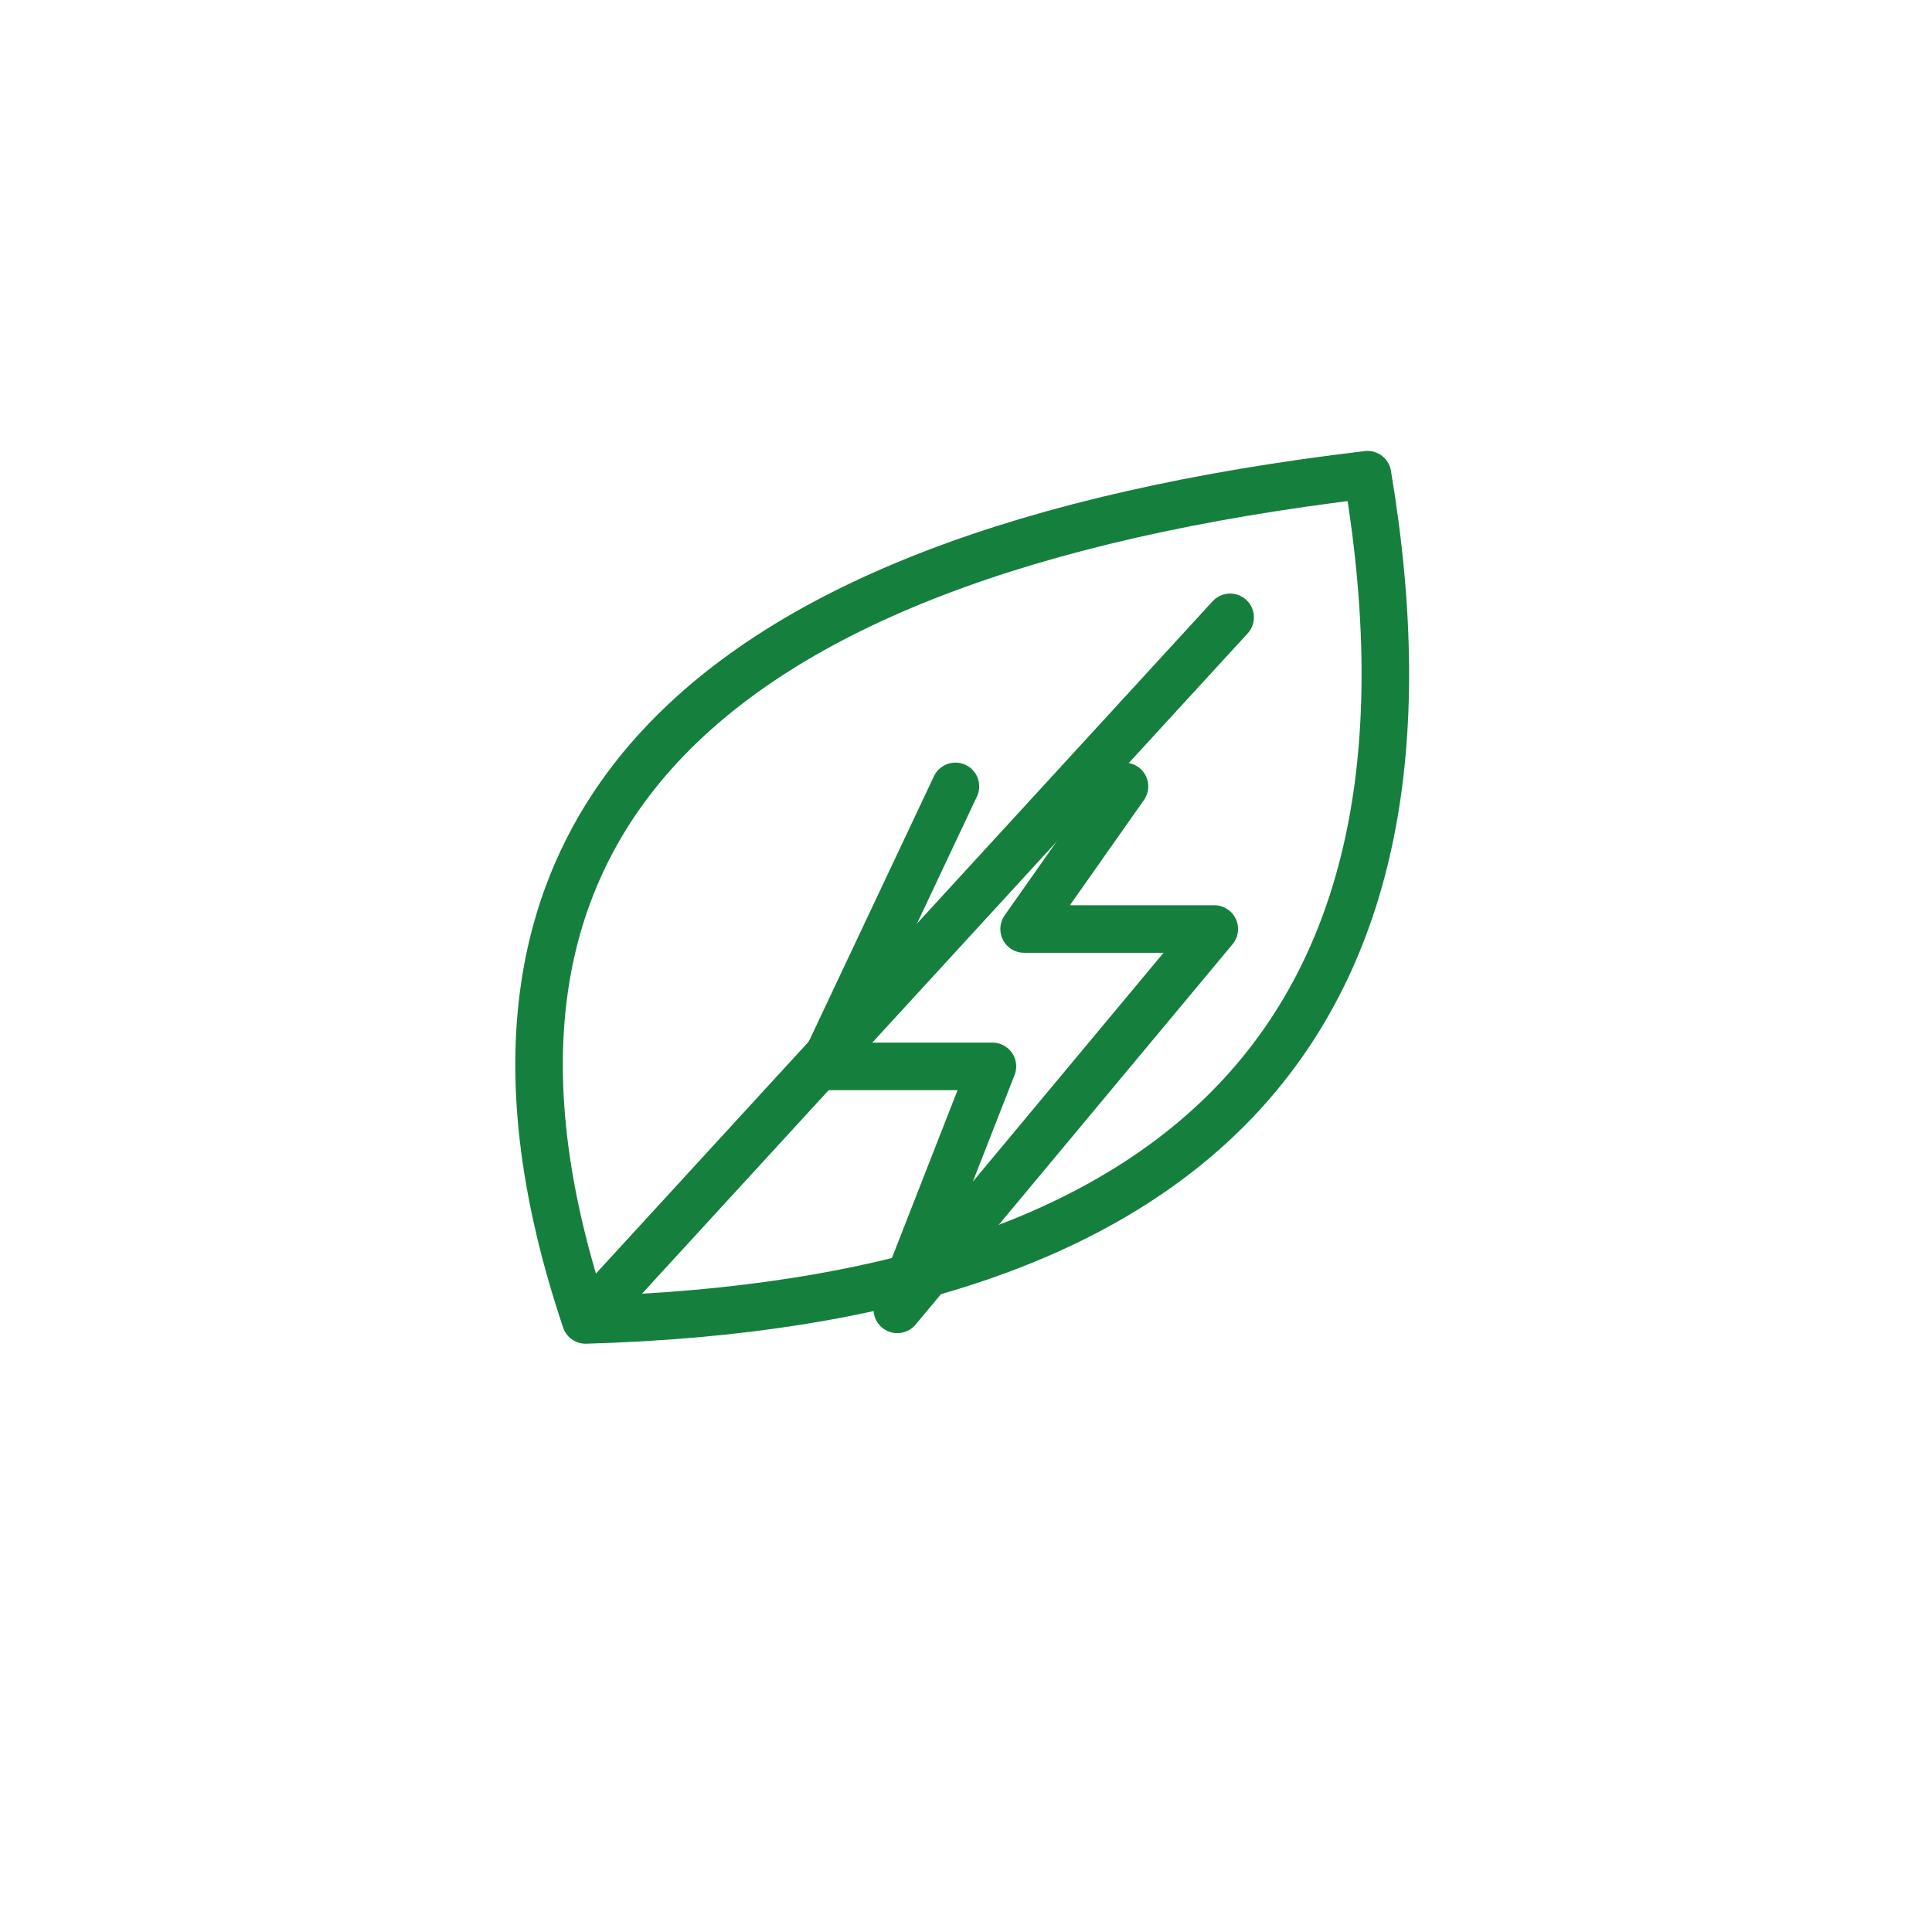
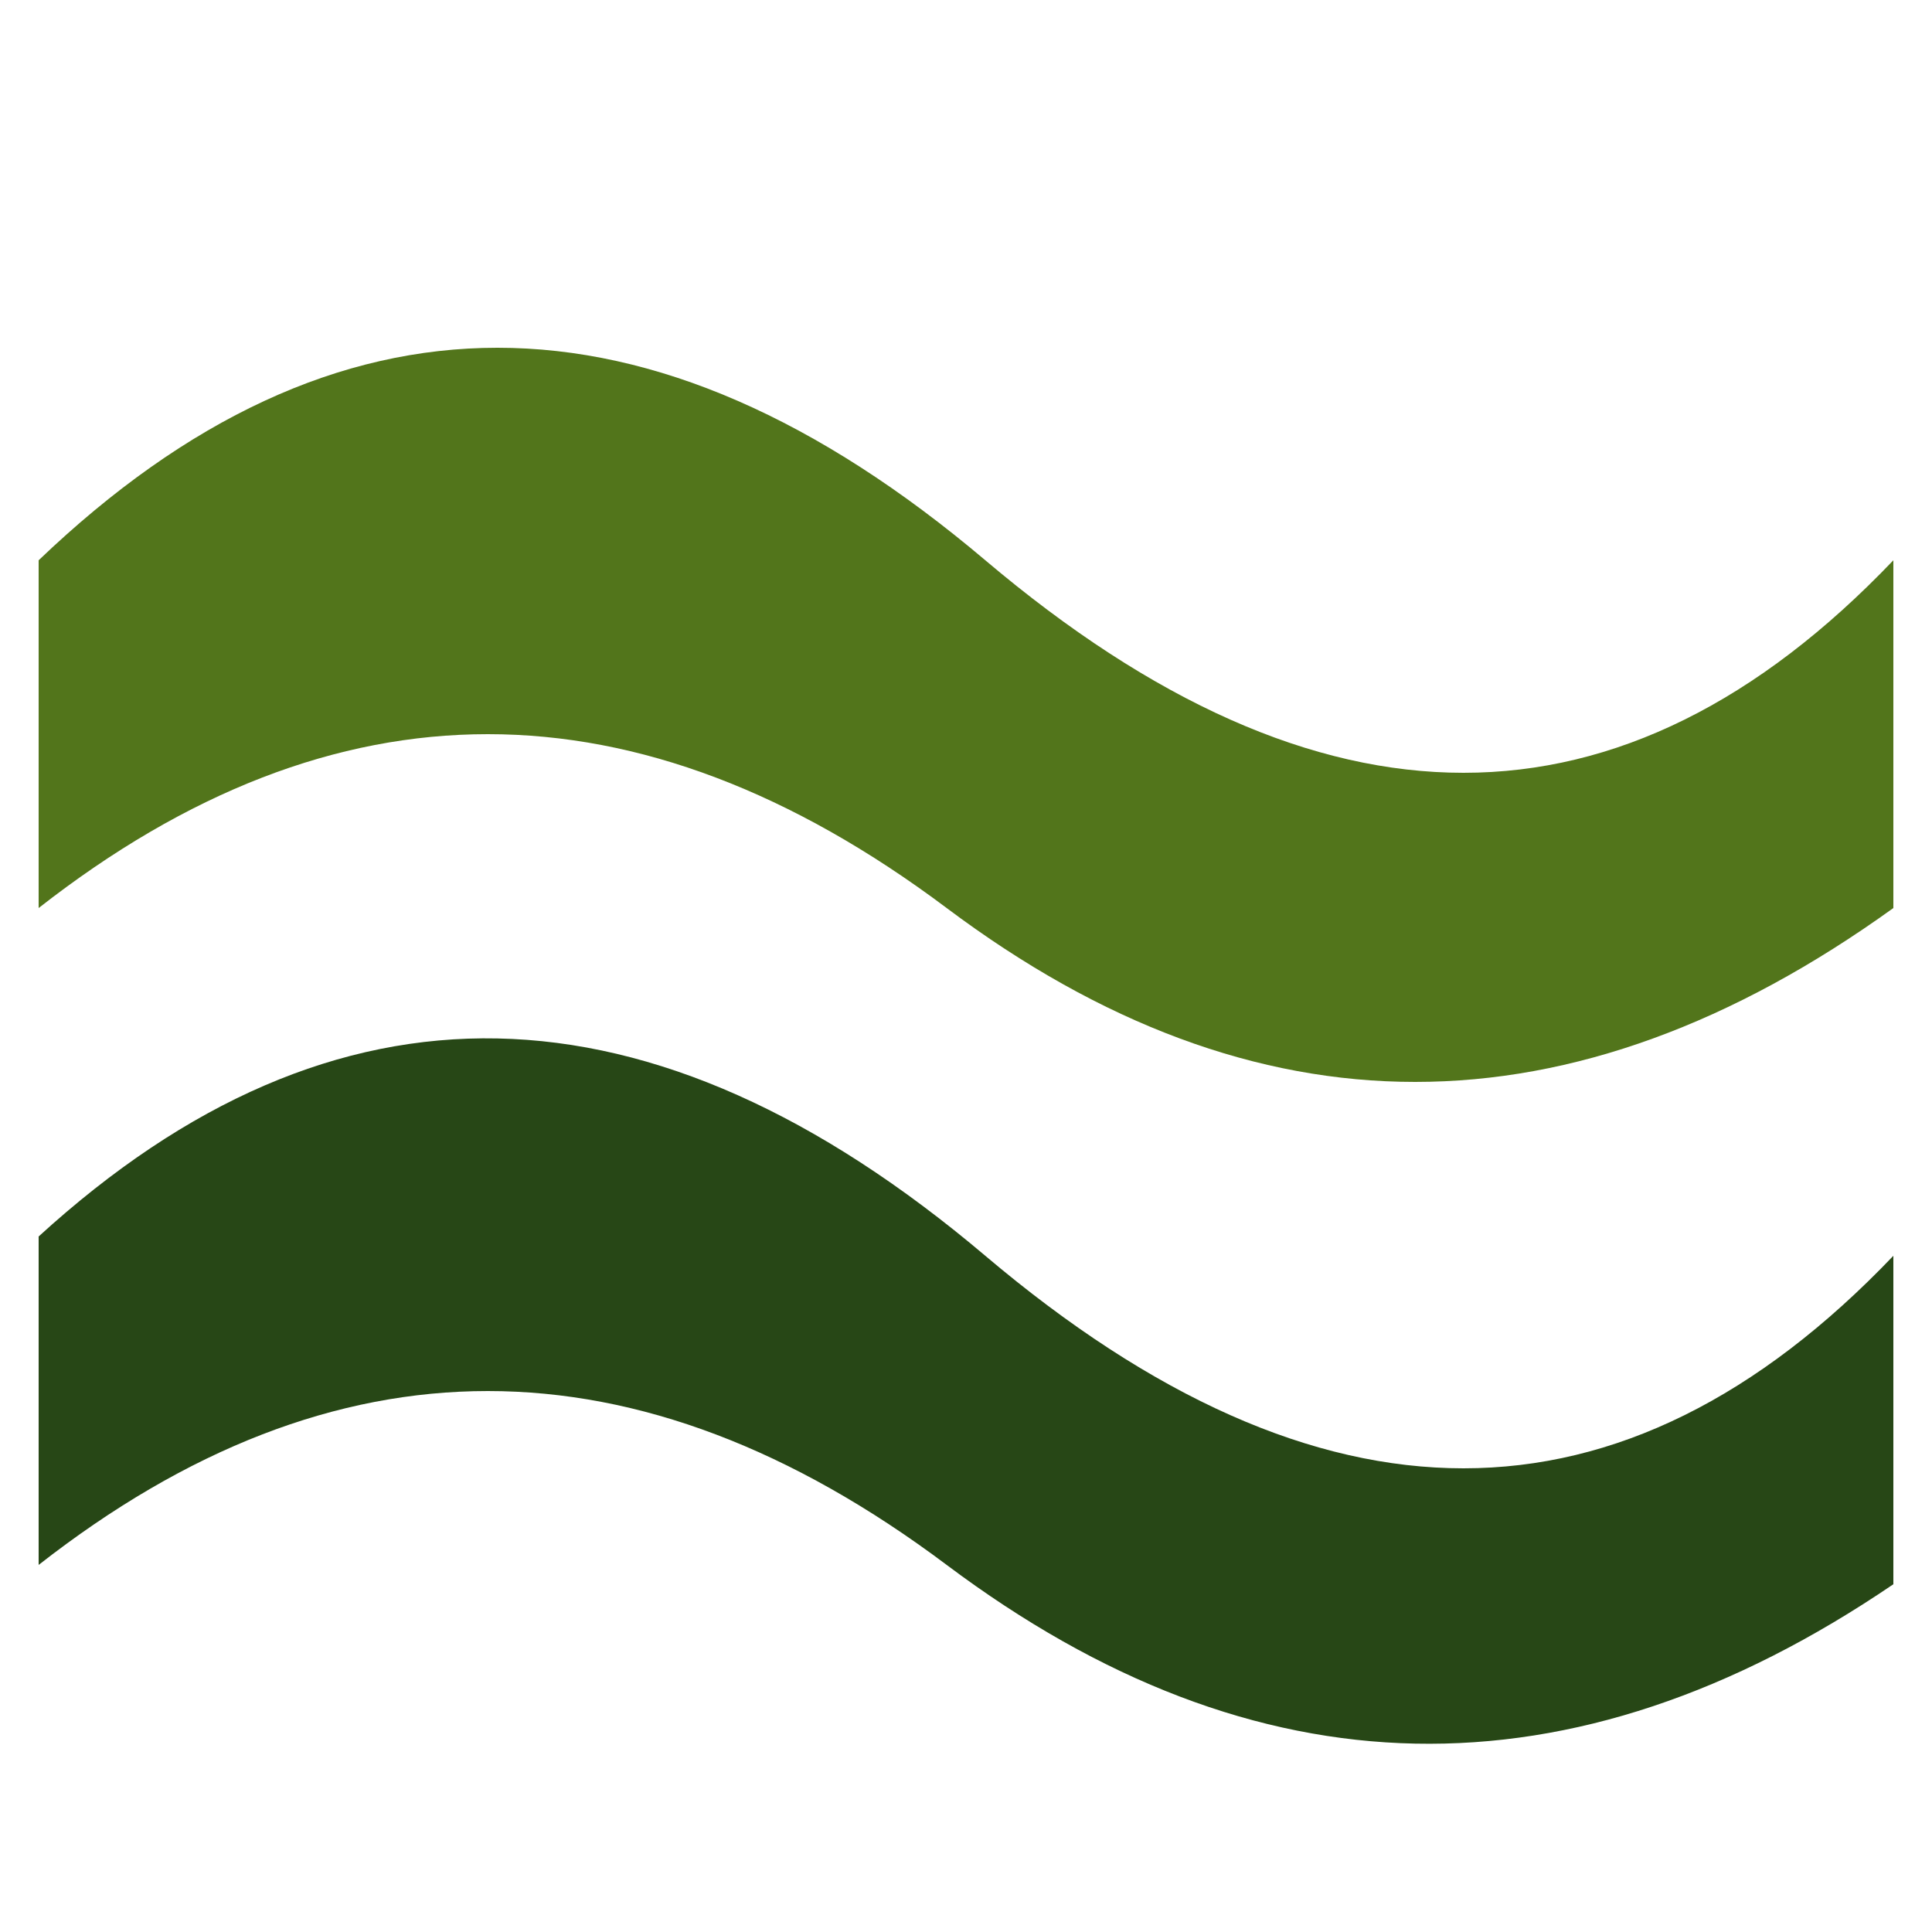
- <svg xmlns="http://www.w3.org/2000/svg" viewBox="0 0 256 256">
-   <g fill="none" stroke="#15803D" stroke-width="9" stroke-linecap="round" stroke-linejoin="round" transform="translate(38.4 38.4) scale(.7)">
-     <path d="M56 195Q10 58 204 35 230 190 56 195Zm0 0L178 62" />
-     <path d="m126 94-25 53h32l-18 46 60-72h-36l19-27" />
-   </g>
+ <svg xmlns="http://www.w3.org/2000/svg" viewBox="0 0 100 100">
+   <path d="M2 29Q25 7 51 29T98 29v18Q73 65 49 47T2 47Z" fill="#52751B" />
+   <path d="M2 64Q25 43 51 65T98 65v17Q73 99 49 81T2 81Z" fill="#274716" />
</svg>
